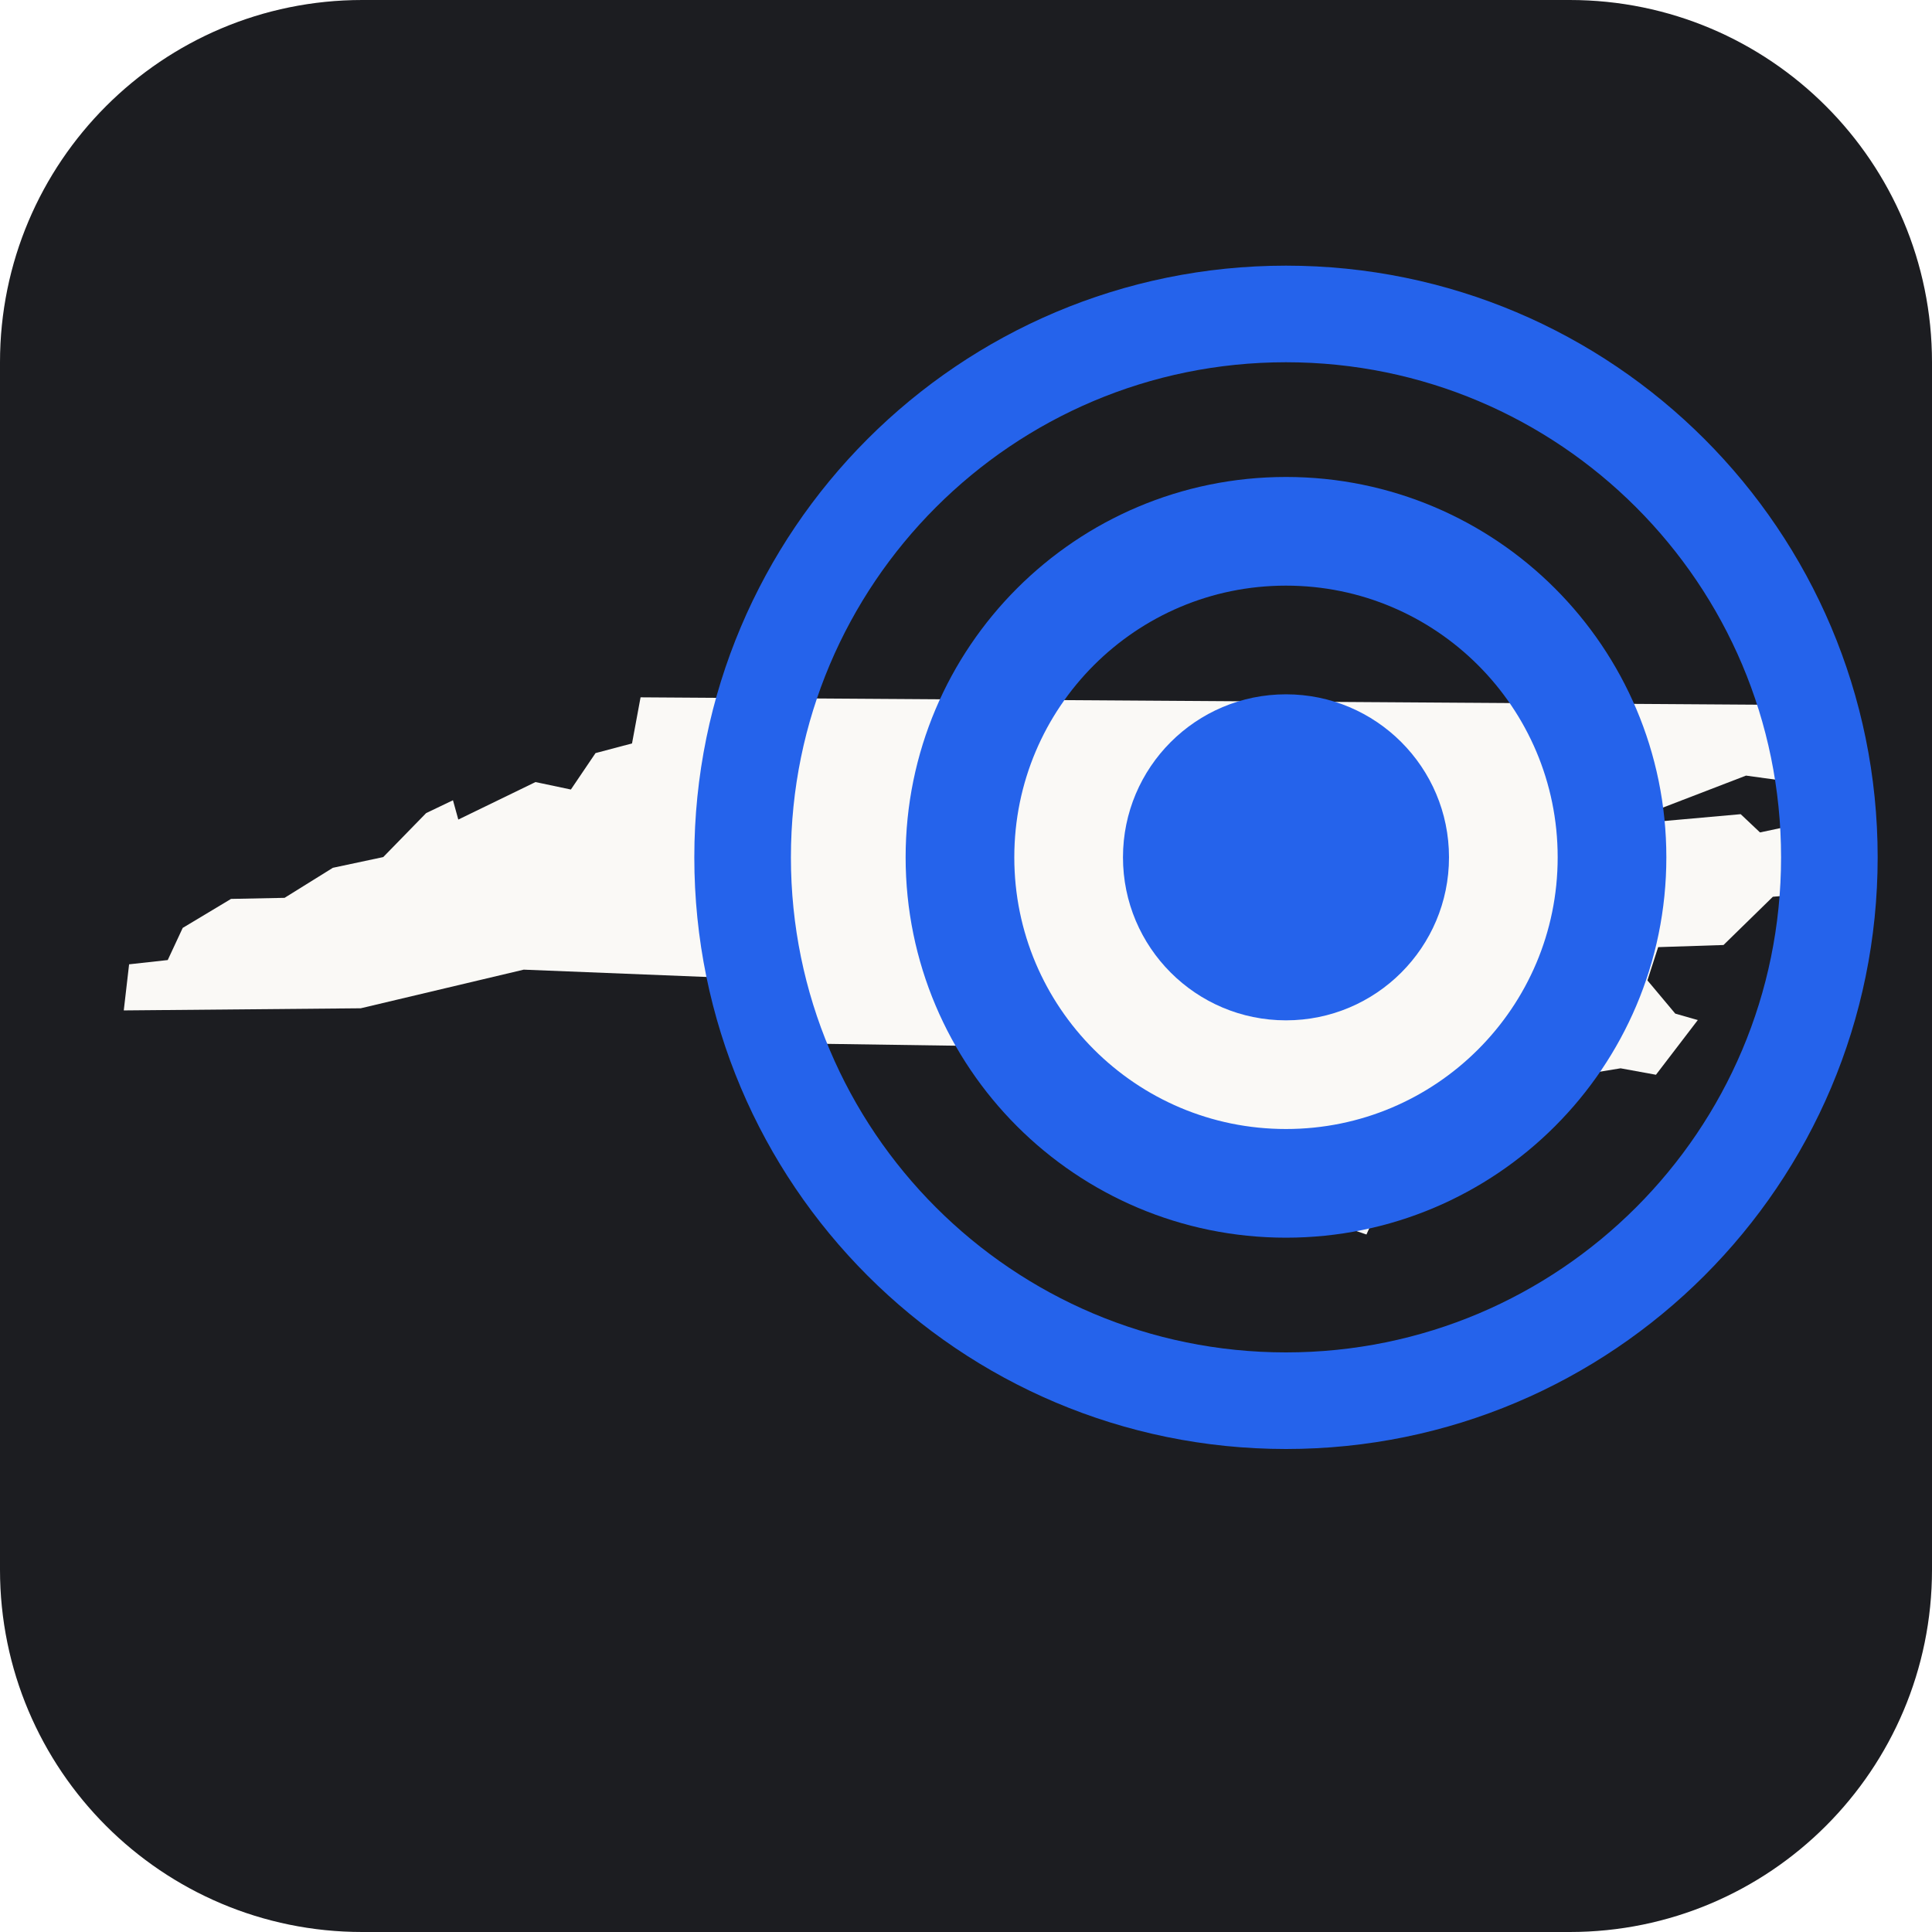
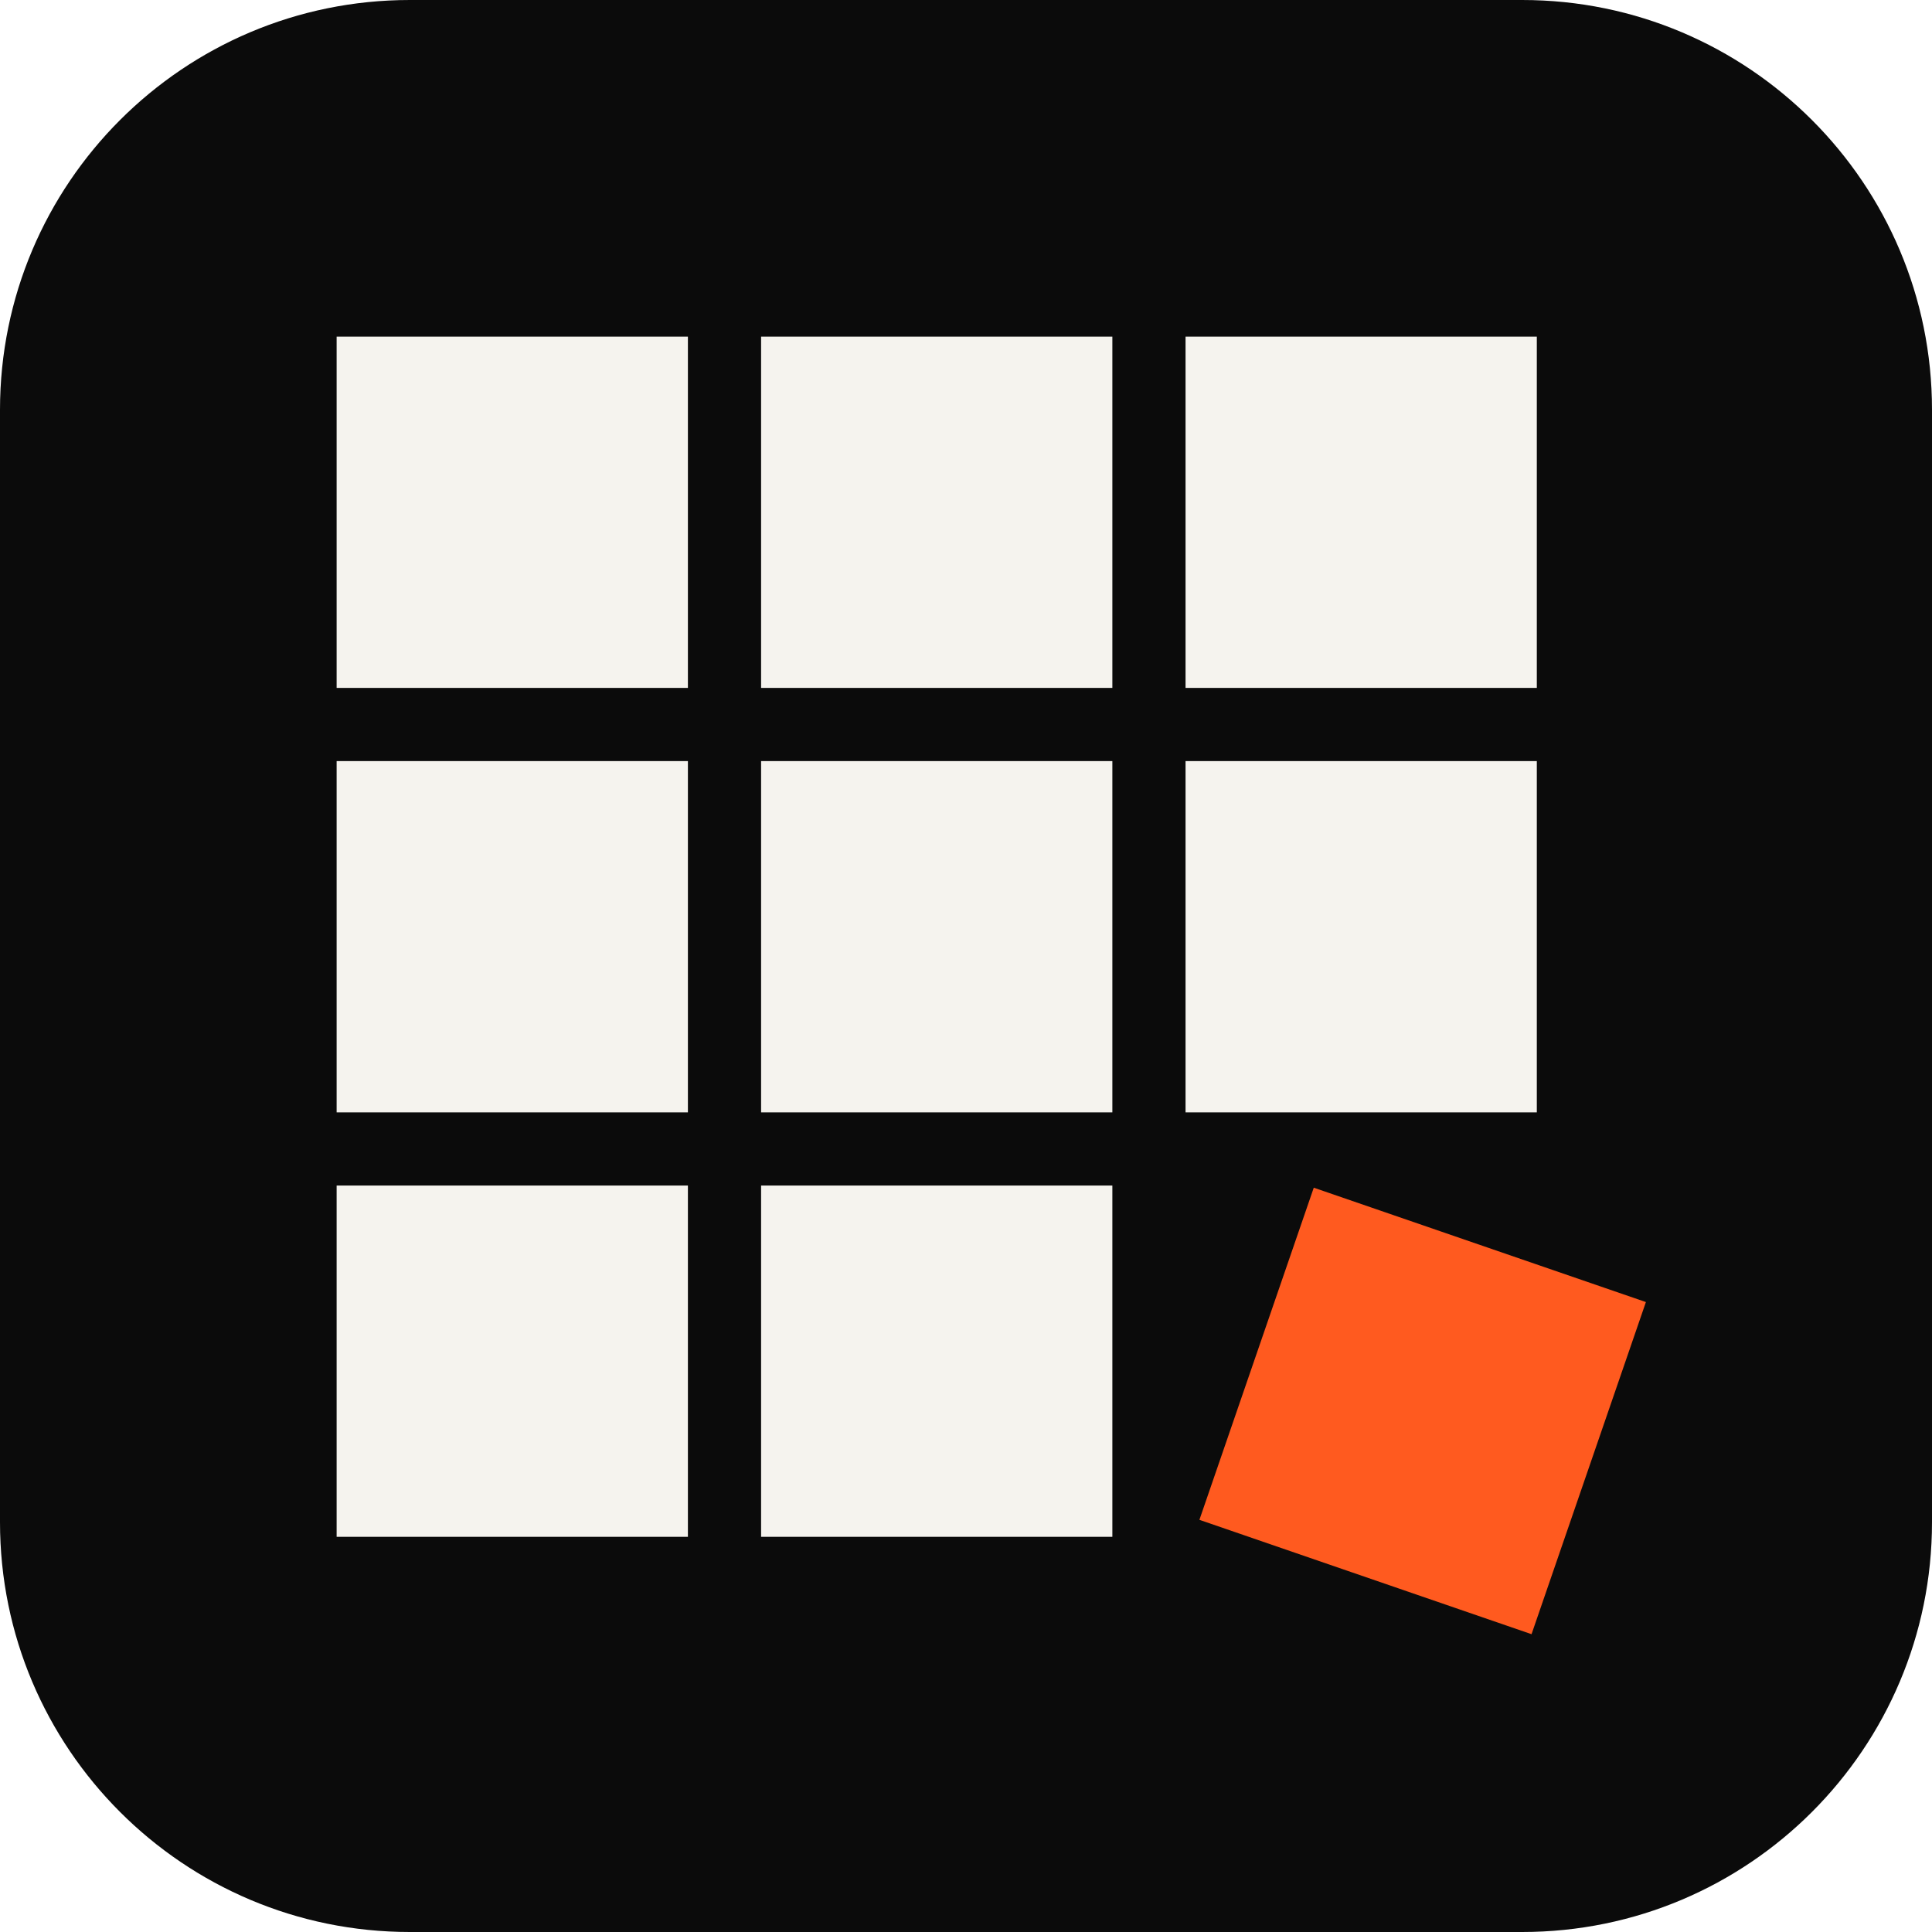
- <svg xmlns="http://www.w3.org/2000/svg" viewBox="0 0 32 32">
-   <rect width="32" height="32" rx="6" fill="#1C1D21" />
-   <g transform="translate(2.05 11.55) scale(0.093)">
-     <path d="M 92.04,0.0 L 294.65,1.34 L 298.66,15.28 L 288.92,13.94 L 274.03,19.67 L 266.2,20.24 L 266.58,22.72 L 287.97,20.81 L 291.41,24.06 L 297.71,22.72 L 300.0,31.13 L 297.9,35.14 L 293.7,35.52 L 284.91,44.11 L 273.27,44.49 L 271.36,50.41 L 276.32,56.33 L 280.33,57.48 L 272.88,67.22 L 266.58,66.07 L 247.87,69.13 L 235.84,75.81 L 226.29,84.6 L 221.32,95.67 L 214.07,93.19 L 201.46,95.48 L 161.94,62.25 L 122.79,61.68 L 123.36,57.67 L 118.01,51.75 L 114.39,53.85 L 114.19,50.22 L 71.23,48.5 L 42.2,55.38 L 0.0,55.76 L 0.95,47.55 L 7.83,46.79 L 10.5,41.06 L 19.1,35.9 L 28.64,35.71 L 37.24,30.36 L 46.21,28.45 L 53.85,20.62 L 58.63,18.33 L 59.58,21.77 L 73.33,15.09 L 79.63,16.42 L 84.02,9.93 L 90.52,8.21 L 92.04,0.0 Z" fill="#FAF9F6" />
-   </g>
-   <circle cx="21.3" cy="14.2" r="9" fill="none" stroke="#2563EB" stroke-width="1.6" />
-   <circle cx="21.3" cy="14.2" r="5.4" fill="none" stroke="#2563EB" stroke-width="1.8" />
-   <circle cx="21.3" cy="14.2" r="2.7" fill="#2563EB" />
+ <svg xmlns="http://www.w3.org/2000/svg" viewBox="-16 -16 132 132" role="img" aria-label="NC Recon">
+   <rect x="-16" y="-16" width="132" height="132" rx="28" fill="#0B0B0B" />
+   <rect x="7" y="7" width="24" height="24" fill="#F5F3EE" />
+   <rect x="36" y="7" width="24" height="24" fill="#F5F3EE" />
+   <rect x="65" y="7" width="24" height="24" fill="#F5F3EE" />
+   <rect x="7" y="36" width="24" height="24" fill="#F5F3EE" />
+   <rect x="36" y="36" width="24" height="24" fill="#F5F3EE" />
+   <rect x="65" y="36" width="24" height="24" fill="#F5F3EE" />
+   <rect x="7" y="65" width="24" height="24" fill="#F5F3EE" />
+   <rect x="36" y="65" width="24" height="24" fill="#F5F3EE" />
+   <rect x="69.2" y="68.4" width="24" height="24" fill="#FF5A1F" transform="rotate(19 81.2 80.4)" />
</svg>
